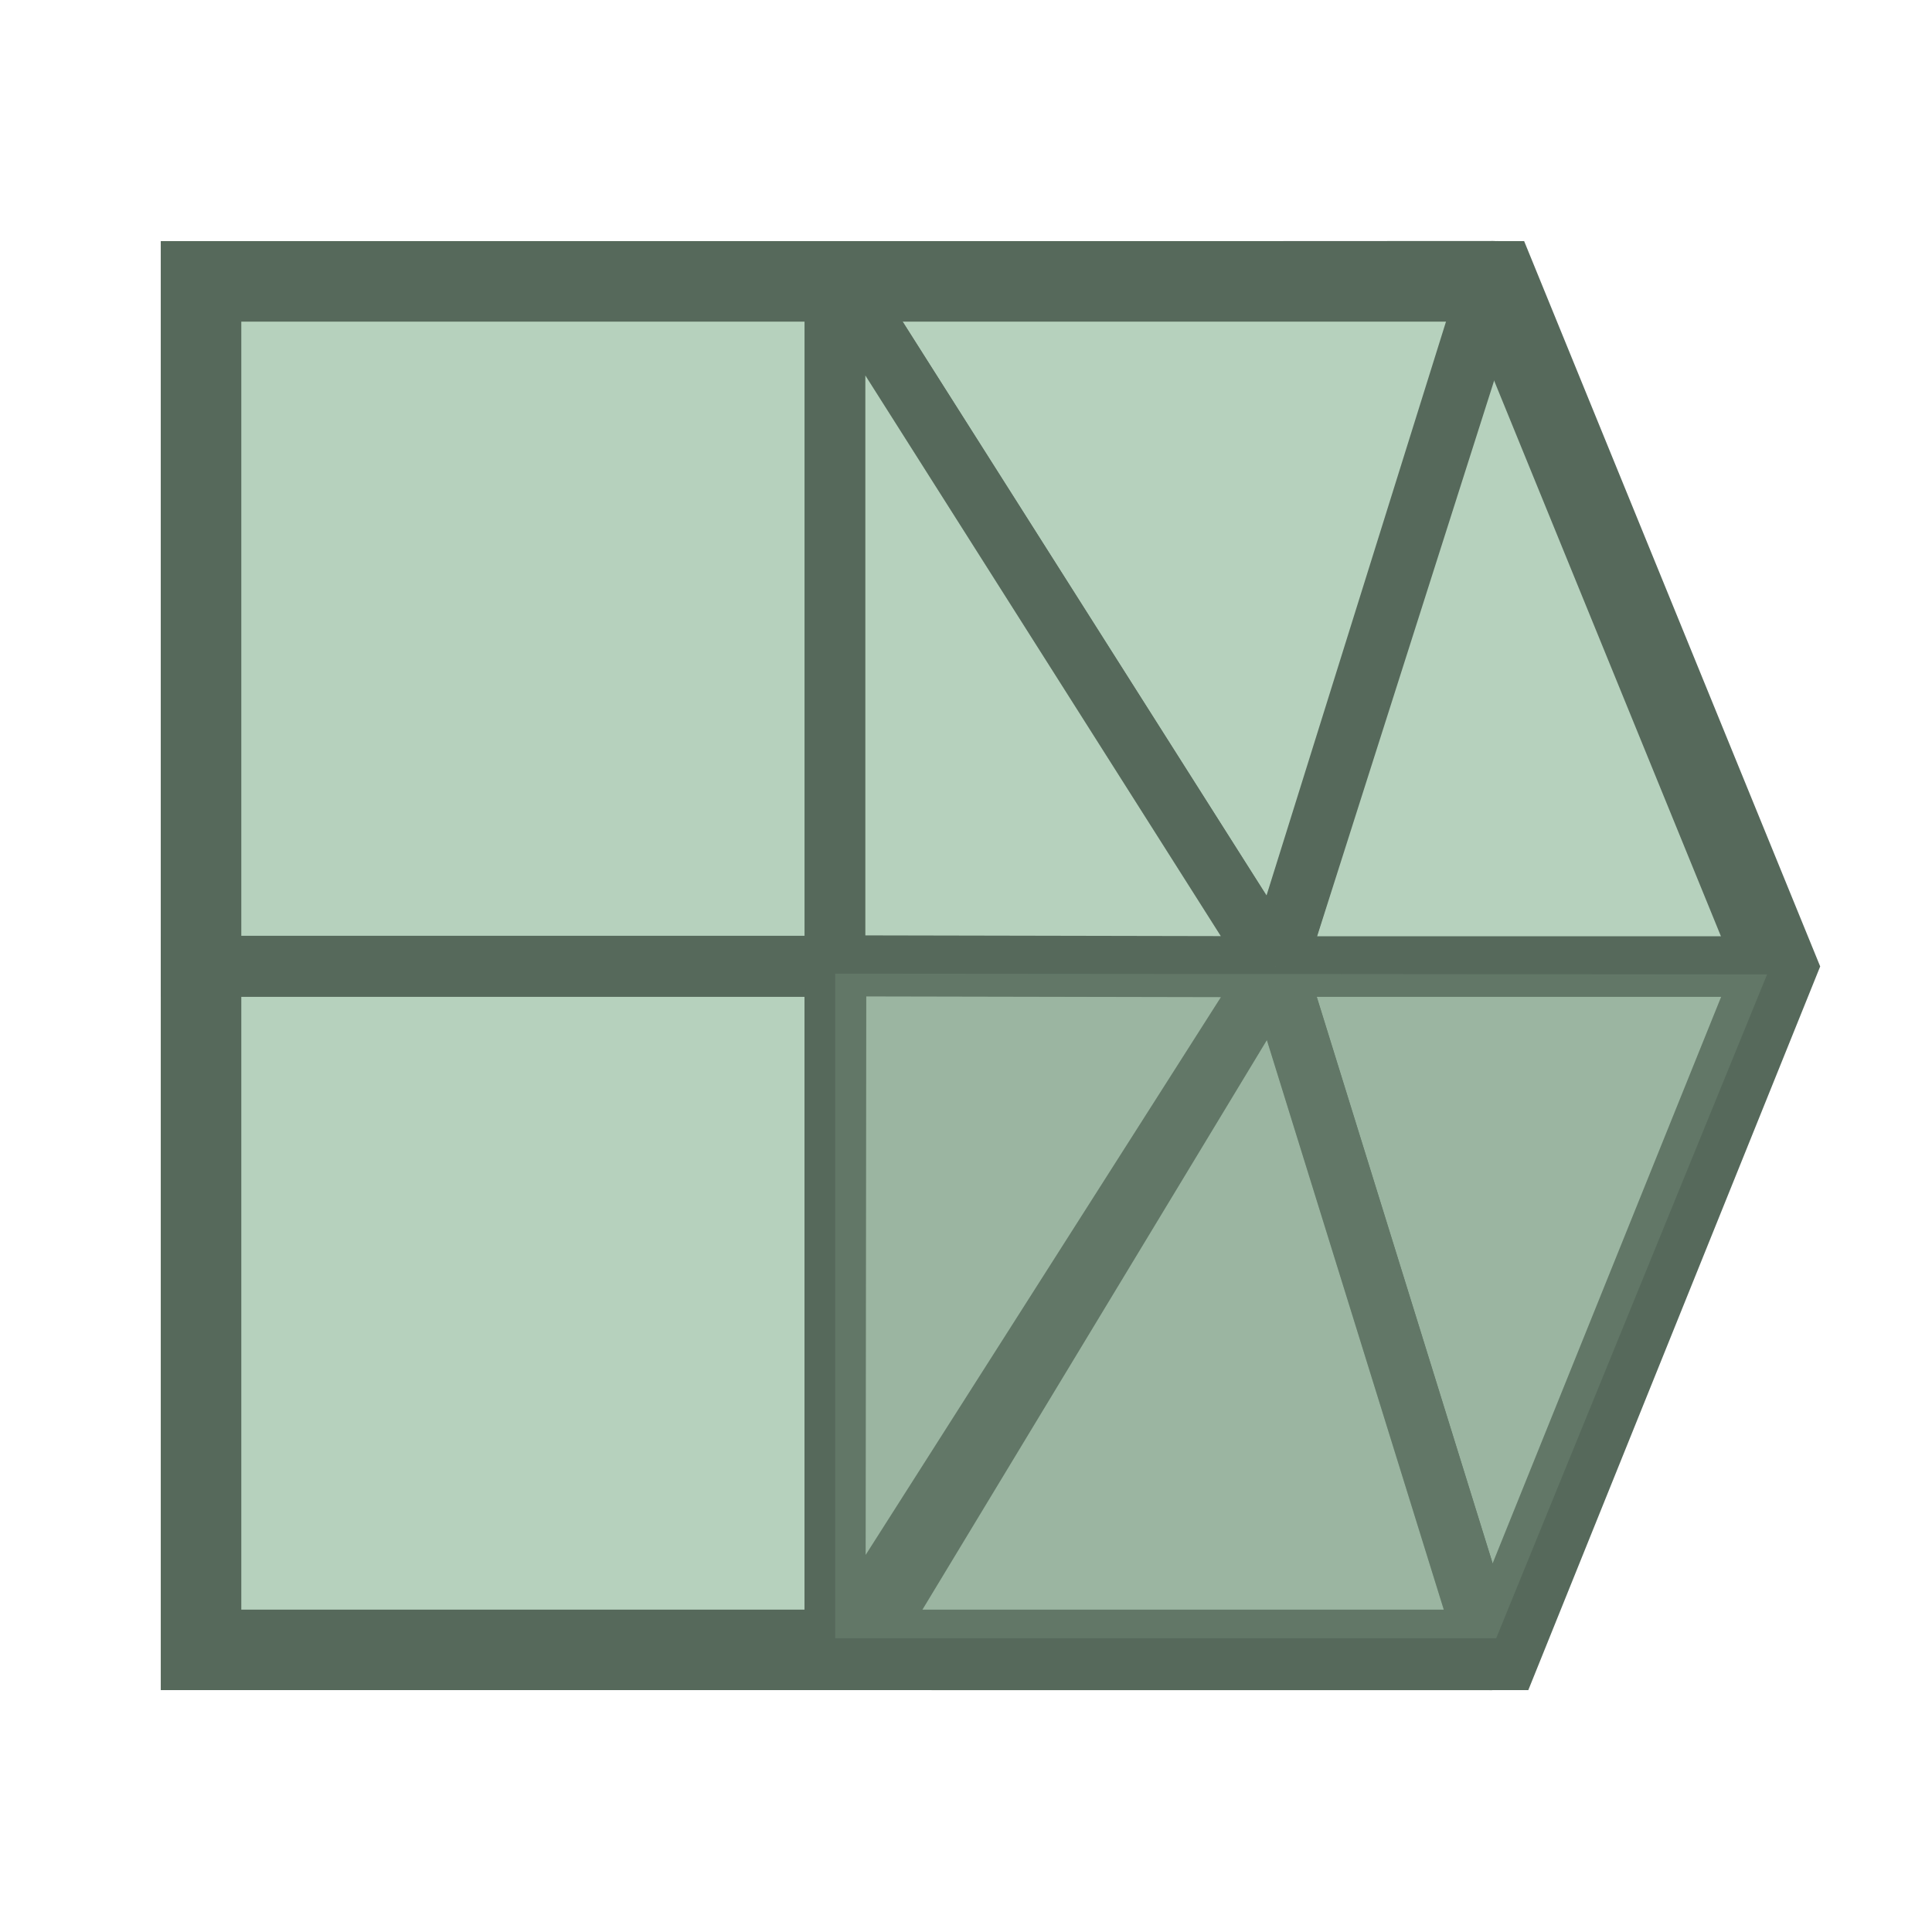
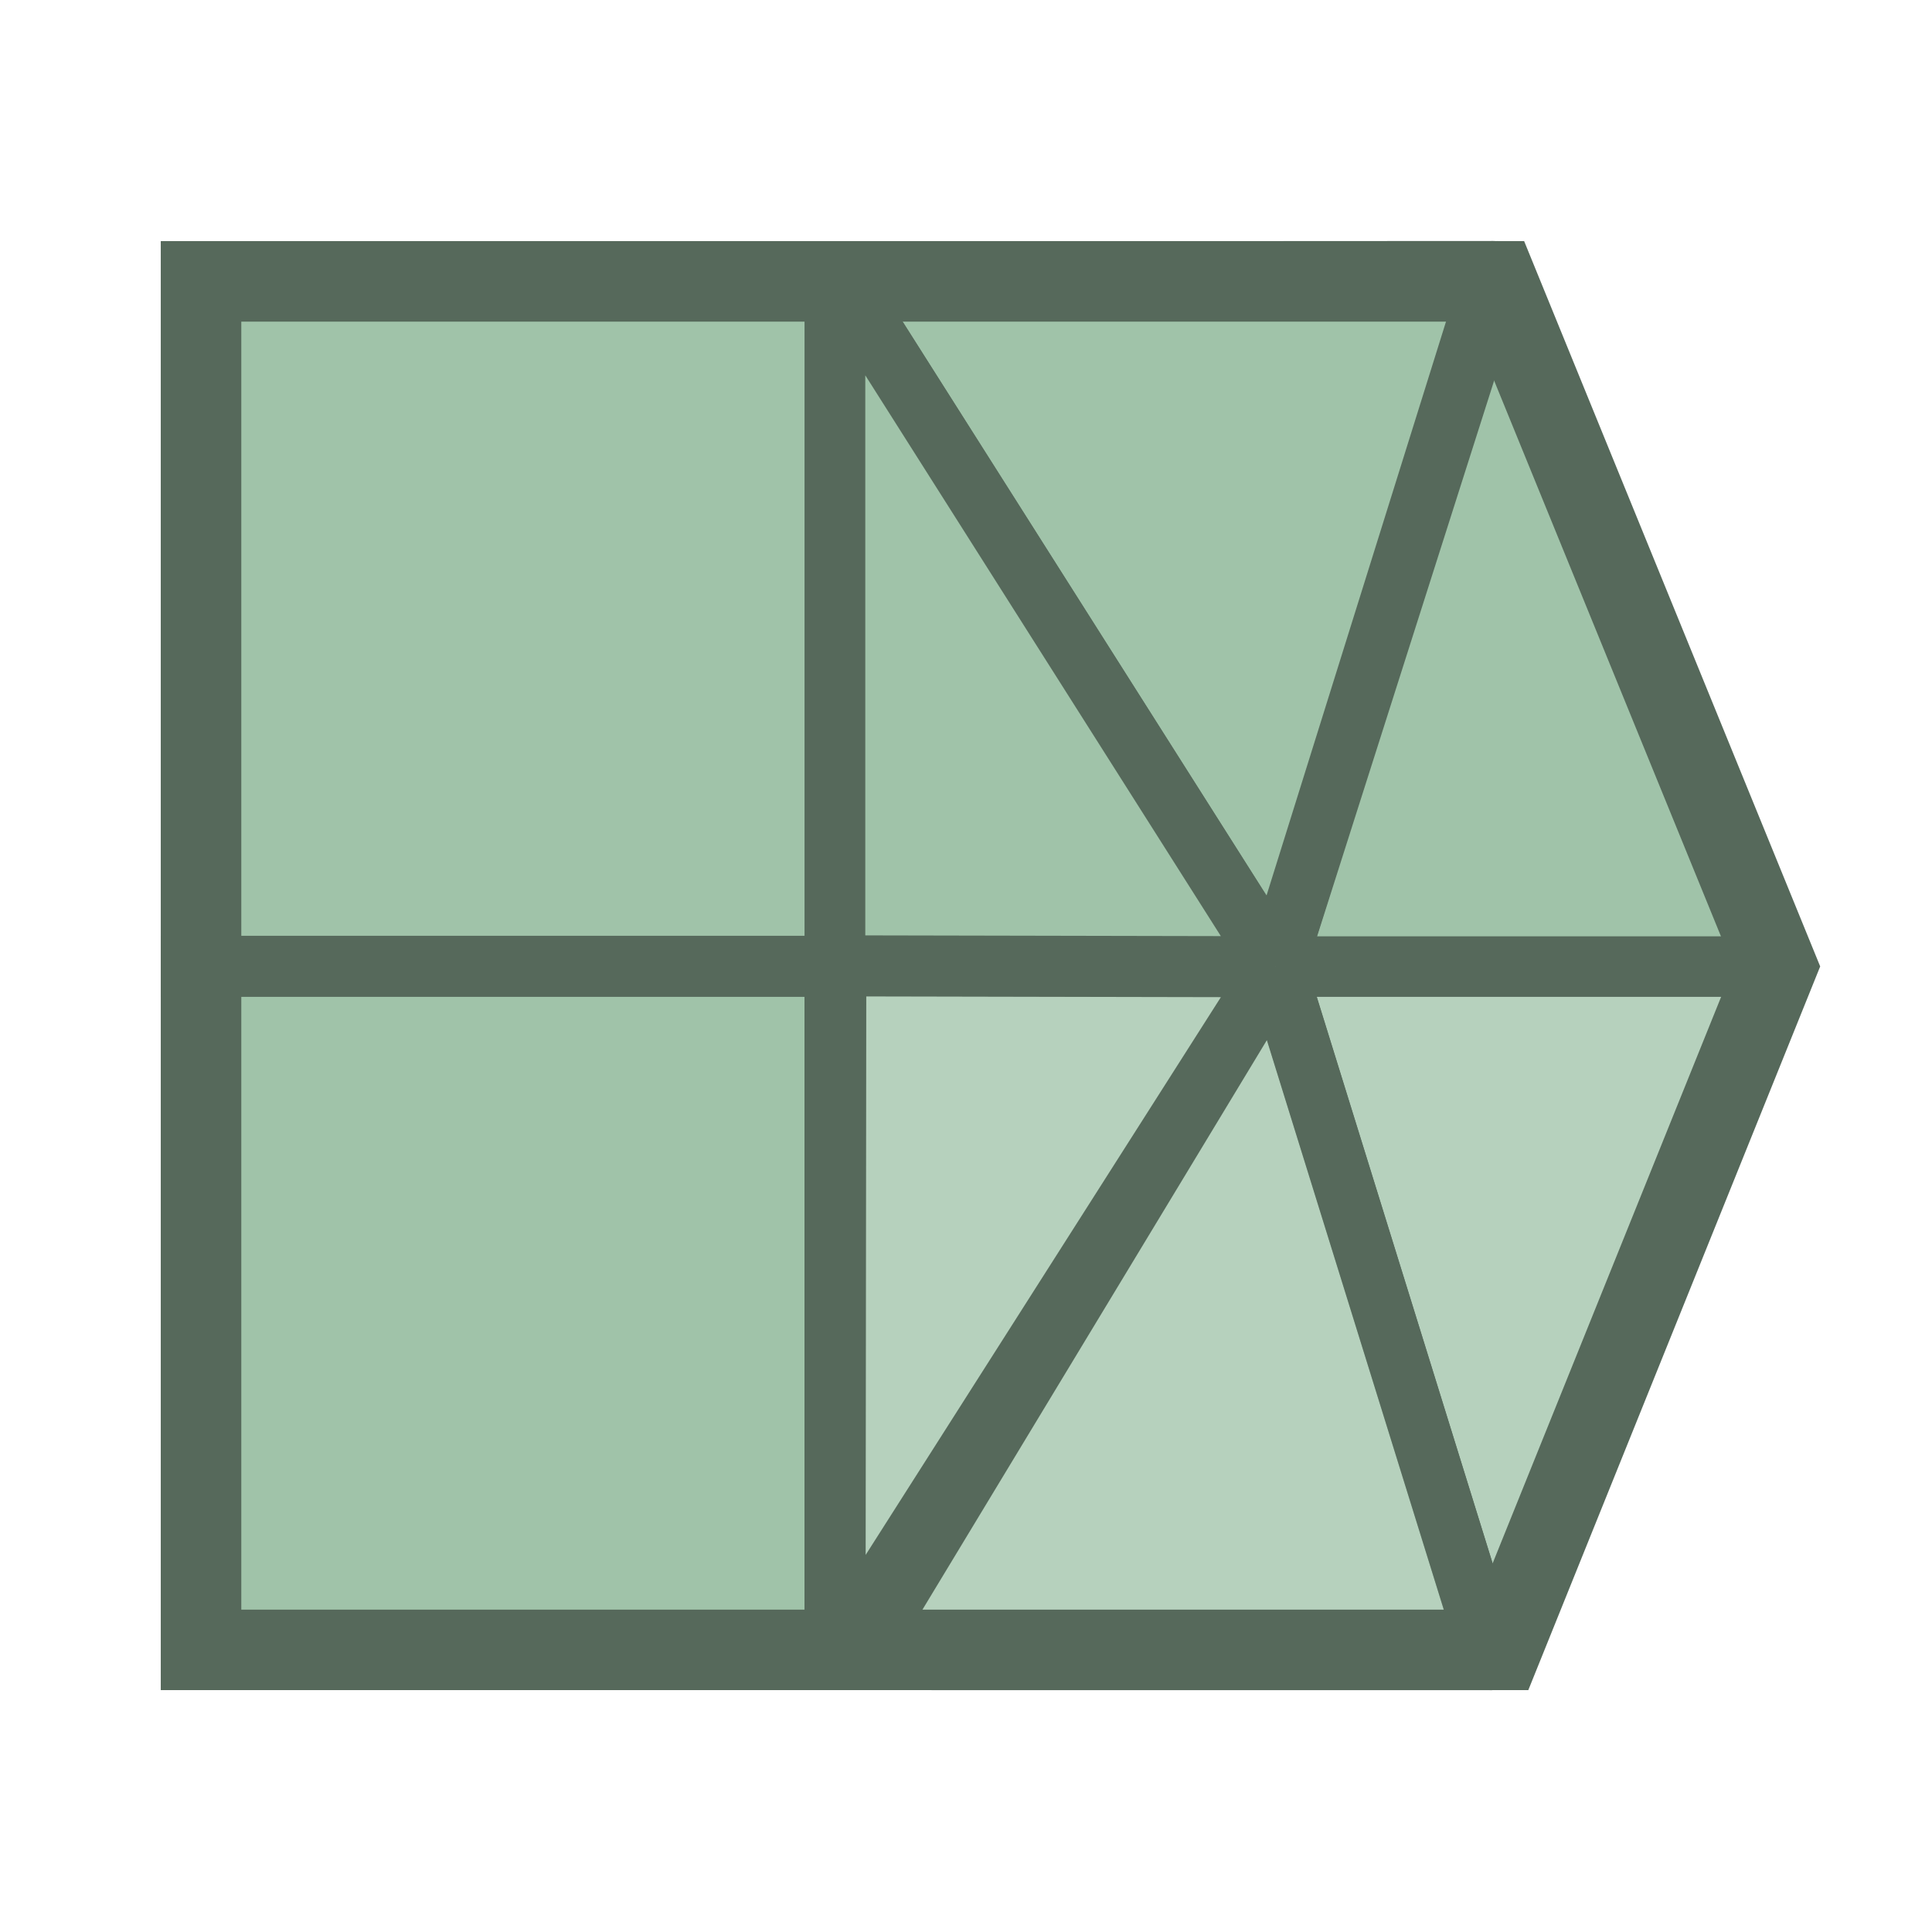
<svg xmlns="http://www.w3.org/2000/svg" width="48" height="48" viewBox="0 0 48 48" version="1.1" id="svg1" xml:space="preserve">
  <defs id="defs1" />
  <g id="DarkThemeEnabledLayer" style="display:inline">
+     <rect style="fill:#92b99c;fill-opacity:1;stroke:#56695b;stroke-width:0;stroke-linecap:round;paint-order:fill markers stroke" id="rect2" width="15.755" height="33.71" x="4.995" y="6.991" />
    <path style="display:inline;fill:none;stroke:#56695b;stroke-width:1.5;stroke-linecap:butt;stroke-linejoin:miter;stroke-dasharray:none;stroke-opacity:1" d="M 21.653,25.058 Z" id="path9-4-9" />
    <path style="display:inline;fill:#a4c5ac;fill-opacity:0.8;stroke:#56695b;stroke-width:1.509;stroke-linecap:butt;stroke-linejoin:miter;stroke-dasharray:none;stroke-opacity:1" d="m 4.755,41.23 h 15.987 v 0 -17.22 H 4.755 Z" id="path3-9-1-8-2-5" />
    <path style="display:inline;fill:#a4c5ac;fill-opacity:0.8;stroke:#56695b;stroke-width:1.511;stroke-linecap:butt;stroke-linejoin:miter;stroke-dasharray:none;stroke-opacity:1" d="m 4.755,24.005 h 15.989 v 0 V 6.755 H 4.755 Z" id="path3-9-1-8-95" />
    <path style="display:inline;fill:#a4c5ac;fill-opacity:0.8;stroke:#56695b;stroke-width:1.5;stroke-linecap:round;stroke-linejoin:round;stroke-dasharray:none;stroke-opacity:1" d="m 37.043,41.242 -5.346,-17.229 12.446,1.11e-4 -7.1,17.229" id="path3-5-5" />
-     <path style="display:inline;fill:#a4c5ac;fill-opacity:0.8;stroke:#56695b;stroke-width:1.5;stroke-linecap:round;stroke-linejoin:round;stroke-dasharray:none;stroke-opacity:1" d="M 37.2,6.739 31.697,24.013 H 44.043 L 37.2,6.739" id="path3-2-2-52" />
+     <path style="display:inline;fill:#a0c3a9;fill-opacity:1;stroke:#56695b;stroke-width:1.5;stroke-linecap:round;stroke-linejoin:round;stroke-dasharray:none;stroke-opacity:1" d="M 37.2,6.739 31.697,24.013 H 44.043 L 37.2,6.739" id="path3-2-2-52" />
    <g id="g2" transform="matrix(0,-0.9983376,0.9987406,0,0.04327275,47.96496)" style="fill:#a4c5ac;fill-opacity:0.8;stroke:#738c79;stroke-width:1.001;stroke-opacity:1">
      <path style="fill:#a4c5ac;fill-opacity:0.8;stroke:#56695b;stroke-width:1.502;stroke-linecap:butt;stroke-linejoin:round;stroke-dasharray:none;stroke-opacity:1" d="m 6.735,21.269 -0.001,15.779 17.244,-5.355 z" id="path1" />
      <path style="fill:#a4c5ac;fill-opacity:0.8;stroke:#56695b;stroke-width:1.502;stroke-linecap:butt;stroke-linejoin:round;stroke-dasharray:none;stroke-opacity:1" d="m 23.978,31.694 0.022,-10.938 -17.233,-0.019 17.211,10.957" id="path2" />
    </g>
-     <g id="g4" transform="matrix(0,1.007579,1,0,-0.00509201,-0.147)" style="fill:#a4c5ac;fill-opacity:0.8;stroke:#738c79;stroke-width:0.996;stroke-opacity:1">
-       <path style="fill:#a4c5ac;fill-opacity:0.8;stroke:#56695b;stroke-width:1.494;stroke-linecap:butt;stroke-linejoin:round;stroke-dasharray:none;stroke-opacity:1" d="m 6.843,20.756 -0.008,16.349 17.143,-5.402 z" id="path3" />
-       <path style="fill:#a4c5ac;fill-opacity:0.8;stroke:#56695b;stroke-width:1.494;stroke-linecap:butt;stroke-linejoin:round;stroke-dasharray:none;stroke-opacity:1" d="M 23.978,31.702 23.956,20.756 H 6.843 L 23.978,31.702" id="path4" />
+     <g id="g4" transform="matrix(0,1.007579,1,0,-0.00509201,-0.147)" style="fill:#a0c3a9;fill-opacity:1;stroke:#738c79;stroke-width:0.996;stroke-opacity:1">
+       <path style="fill:#a0c3a9;fill-opacity:1;stroke:#56695b;stroke-width:1.494;stroke-linecap:butt;stroke-linejoin:round;stroke-dasharray:none;stroke-opacity:1" d="m 6.843,20.756 -0.008,16.349 17.143,-5.402 z" id="path3" />
+       <path style="fill:#a0c3a9;fill-opacity:1;stroke:#56695b;stroke-width:1.494;stroke-linecap:butt;stroke-linejoin:round;stroke-dasharray:none;stroke-opacity:1" d="M 23.978,31.702 23.956,20.756 H 6.843 L 23.978,31.702" id="path4" />
    </g>
    <path id="rect1" style="fill:none;fill-opacity:0.8;stroke:#56695b;stroke-width:2;stroke-linecap:round;stroke-opacity:1;paint-order:fill markers stroke" d="M 4.995,40.991 V 6.991 H 37.195 l 6.948,17.022 -6.848,16.978 z" />
-     <path style="display:inline;fill:#738c79;fill-opacity:0.4;stroke:none;stroke-width:1px;stroke-linecap:butt;stroke-linejoin:miter;stroke-opacity:1" d="M 20.75,24.19 V 40.701 H 37.173 L 43.903,24.209 Z" id="path5" />
  </g>
</svg>
